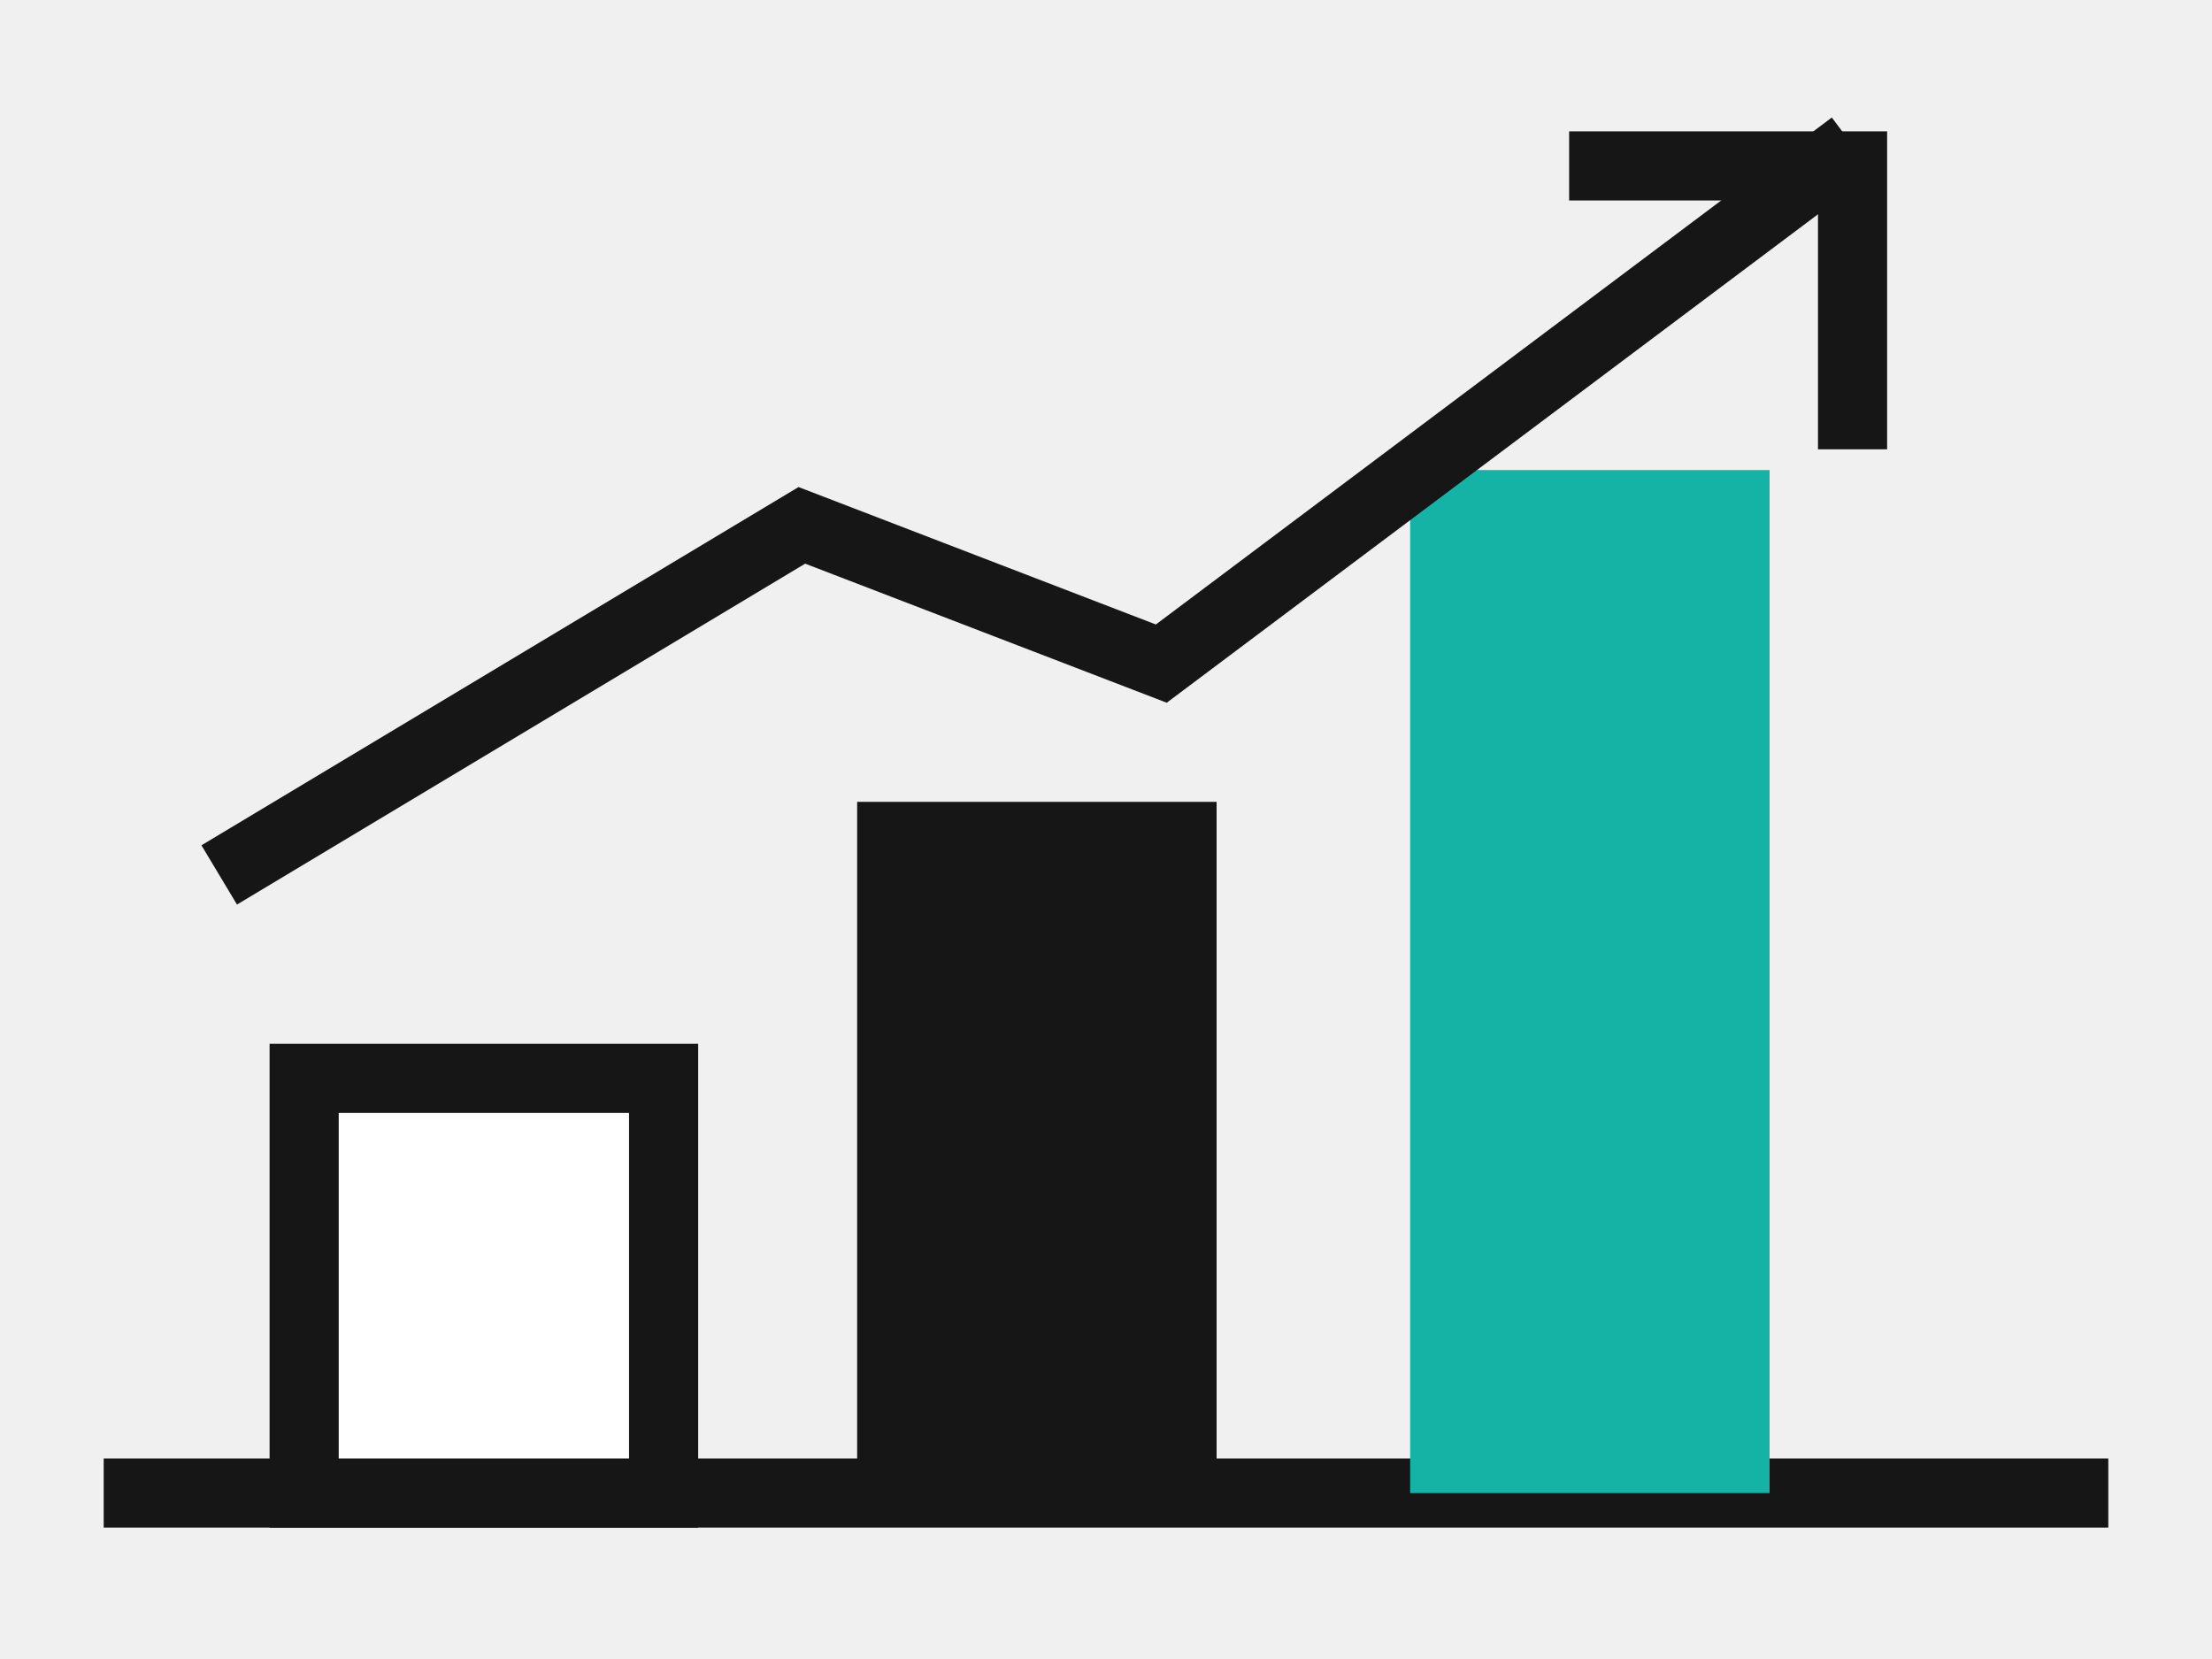
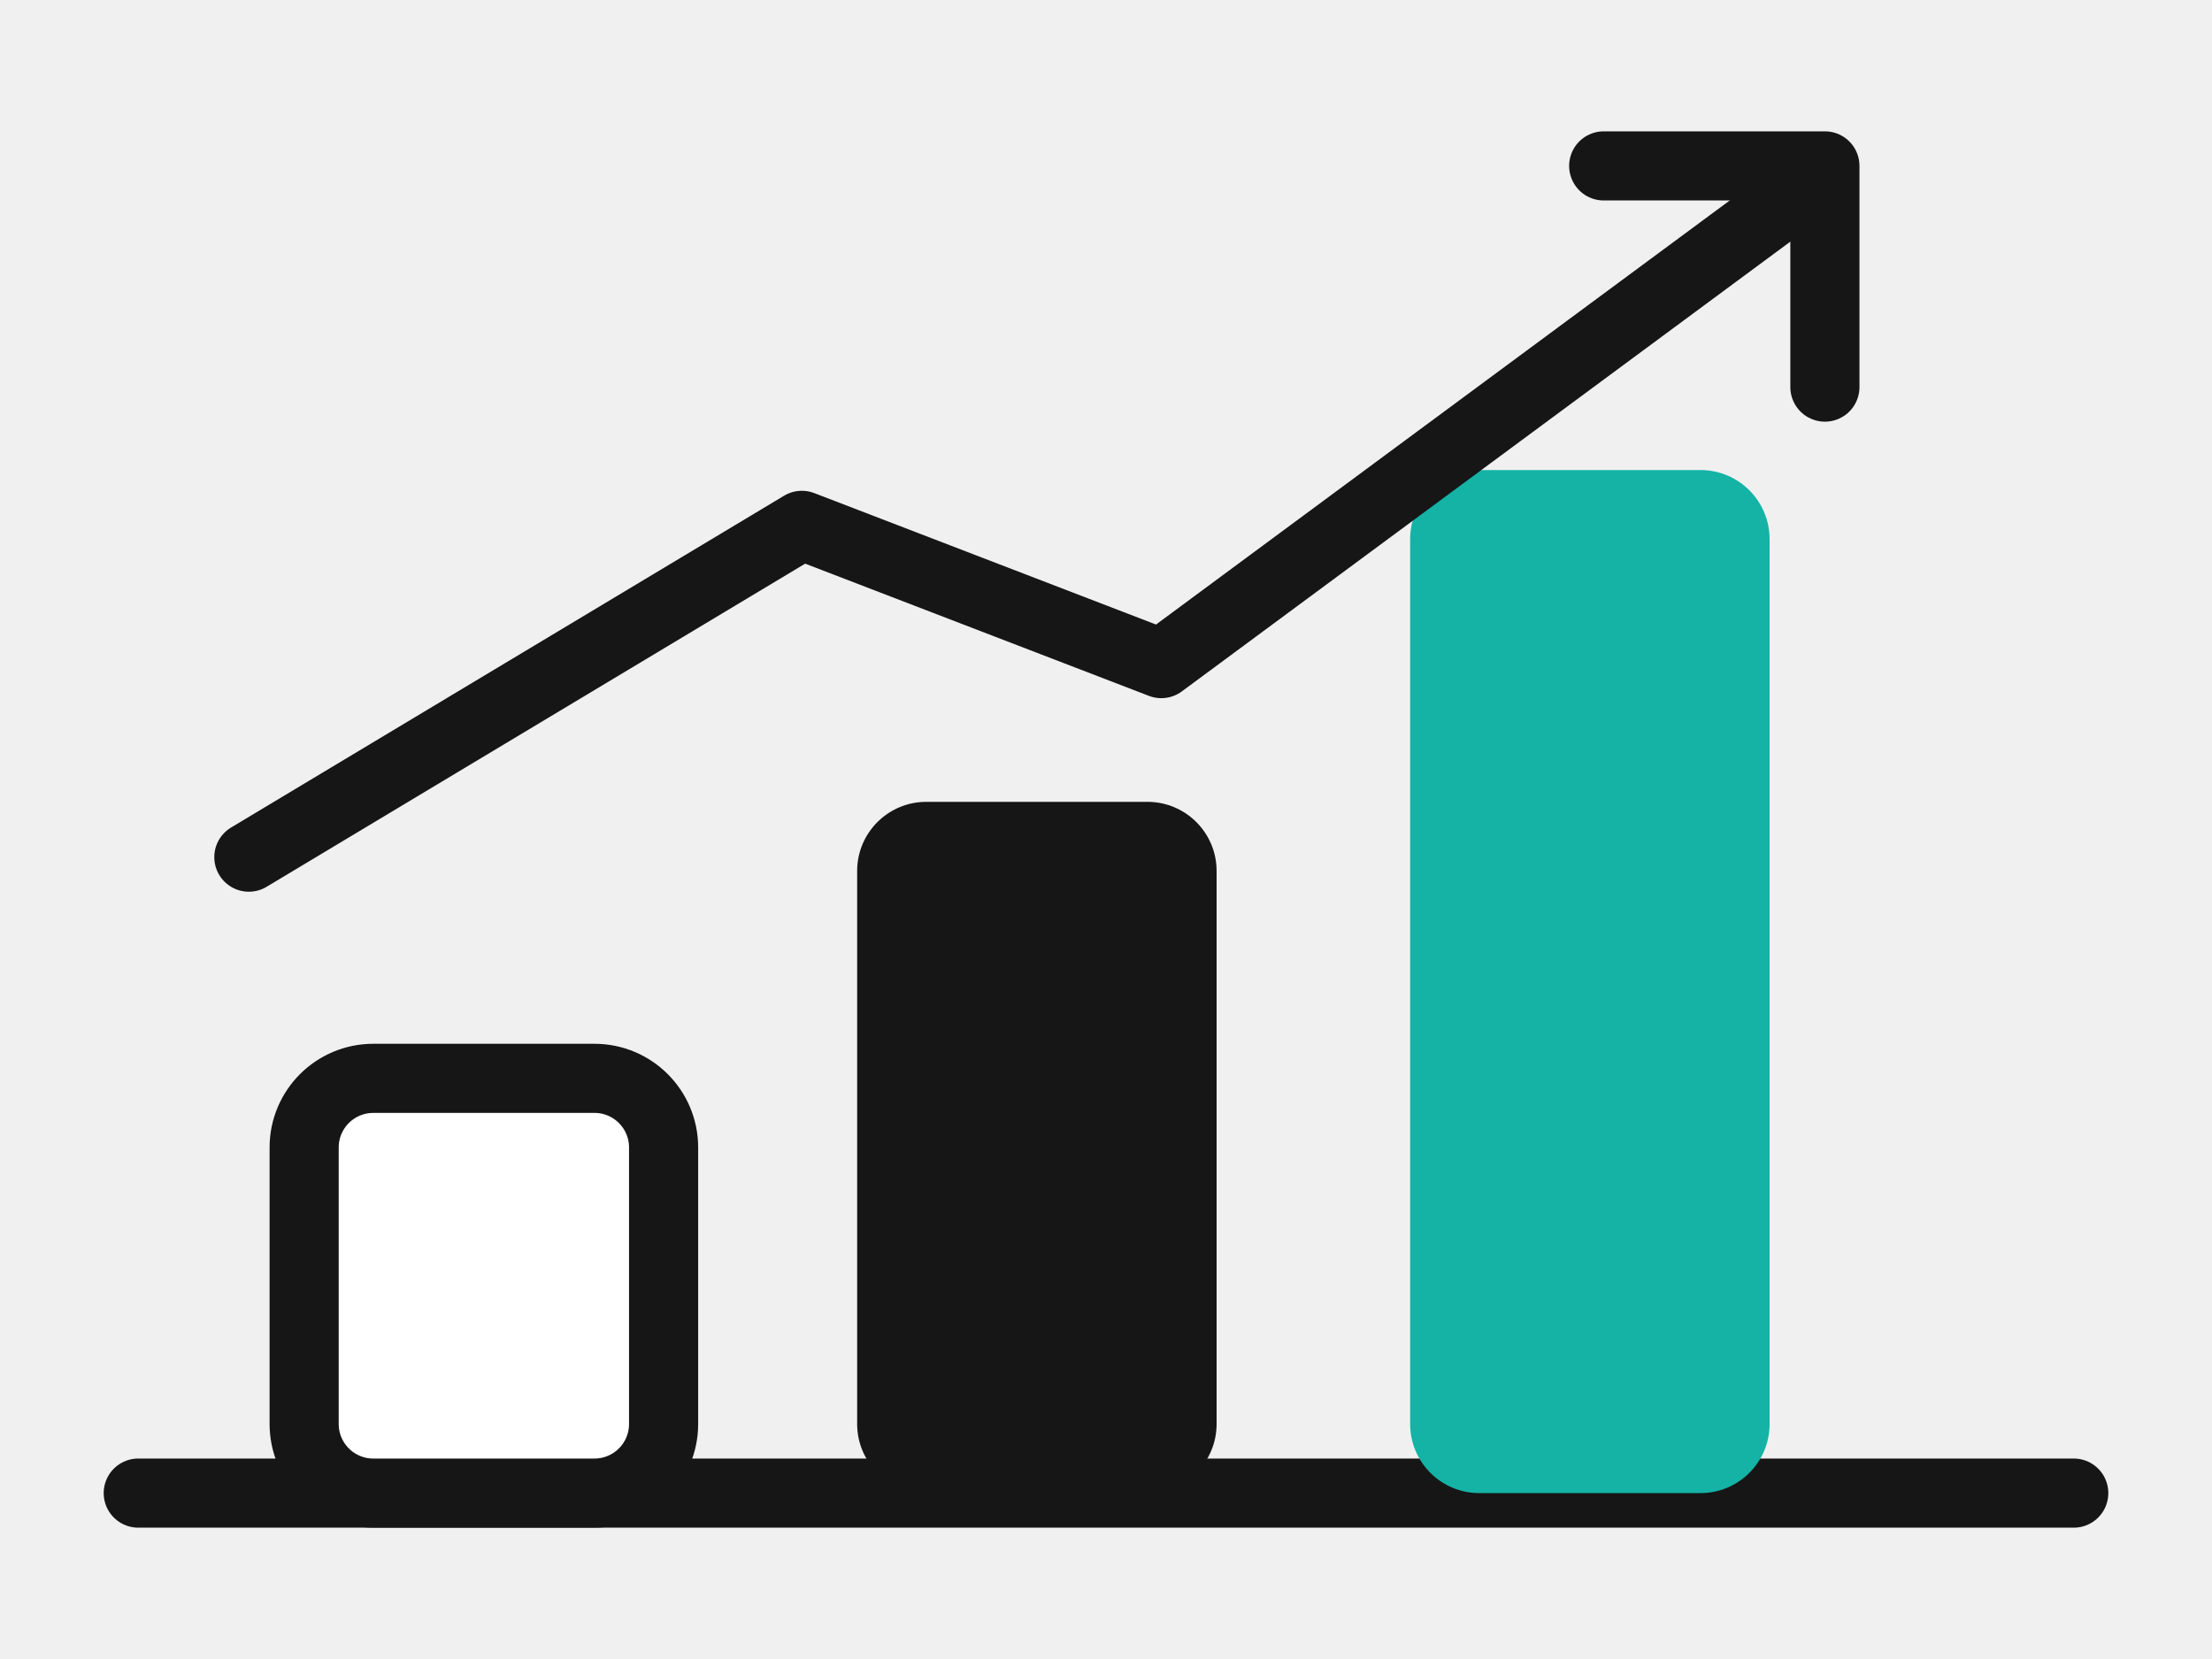
- <svg xmlns="http://www.w3.org/2000/svg" viewBox="0 0 160 120" width="160" height="120" fill="none" stroke-linejoin="miter" stroke-linecap="square">
+ <svg xmlns="http://www.w3.org/2000/svg" viewBox="0 0 160 120" width="160" height="120" fill="none" stroke-linejoin="round" stroke-linecap="round">
  <path d="M10 108 H150" stroke="#161616" stroke-width="5" />
-   <rect x="22" y="78" width="26" height="30" fill="#fff" stroke="#161616" stroke-width="5" />
-   <rect x="62" y="58" width="26" height="50" fill="#161616" />
-   <rect x="102" y="34" width="26" height="74" fill="#14b3a6" />
-   <path d="M18 62 L58 38 L84 48 L132 12" stroke="#161616" stroke-width="5" />
-   <path d="M116 12 H134 V30" stroke="#161616" stroke-width="5" />
+   <rect x="22" y="78" width="26" height="30" rx="5" fill="#fff" stroke="#161616" stroke-width="5" />
+   <rect x="62" y="58" width="26" height="50" rx="5" fill="#161616" />
+   <rect x="102" y="34" width="26" height="74" rx="5" fill="#14b3a6" />
+   <path d="M18 62 L58 38 L84 48 L130 14" stroke="#161616" stroke-width="5" />
+   <path d="M116 12 H132 V28" stroke="#161616" stroke-width="5" />
</svg>
